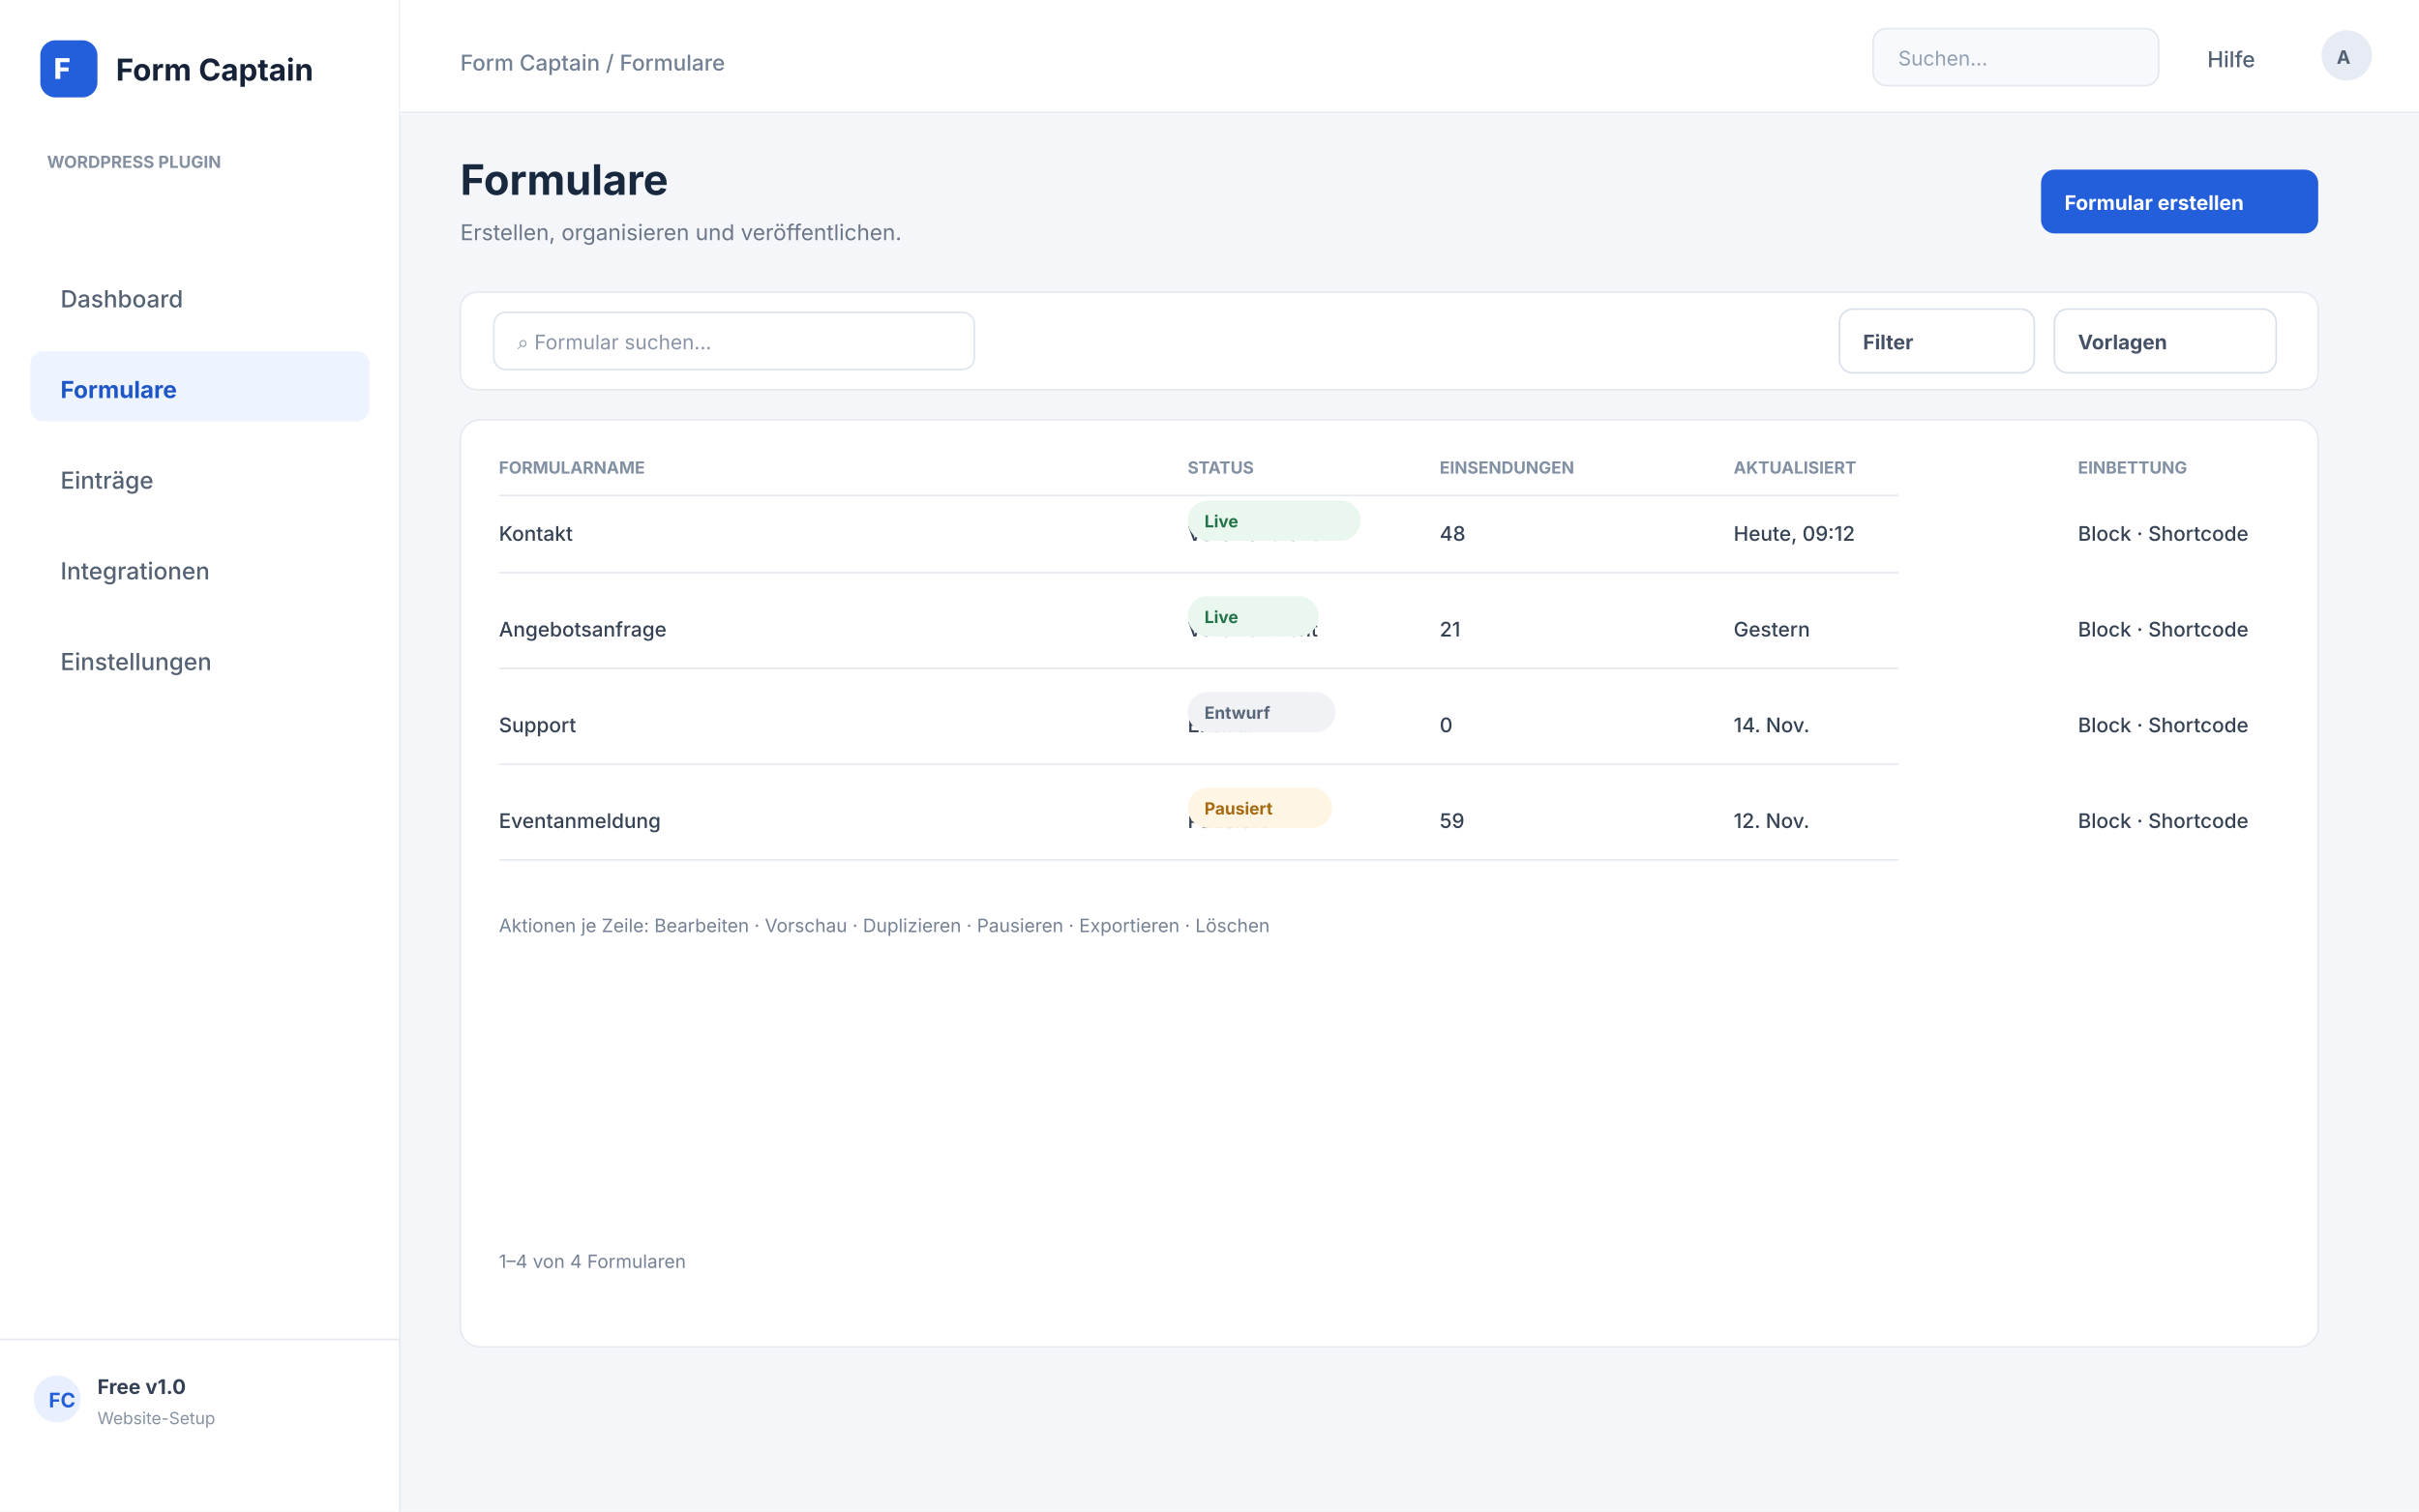
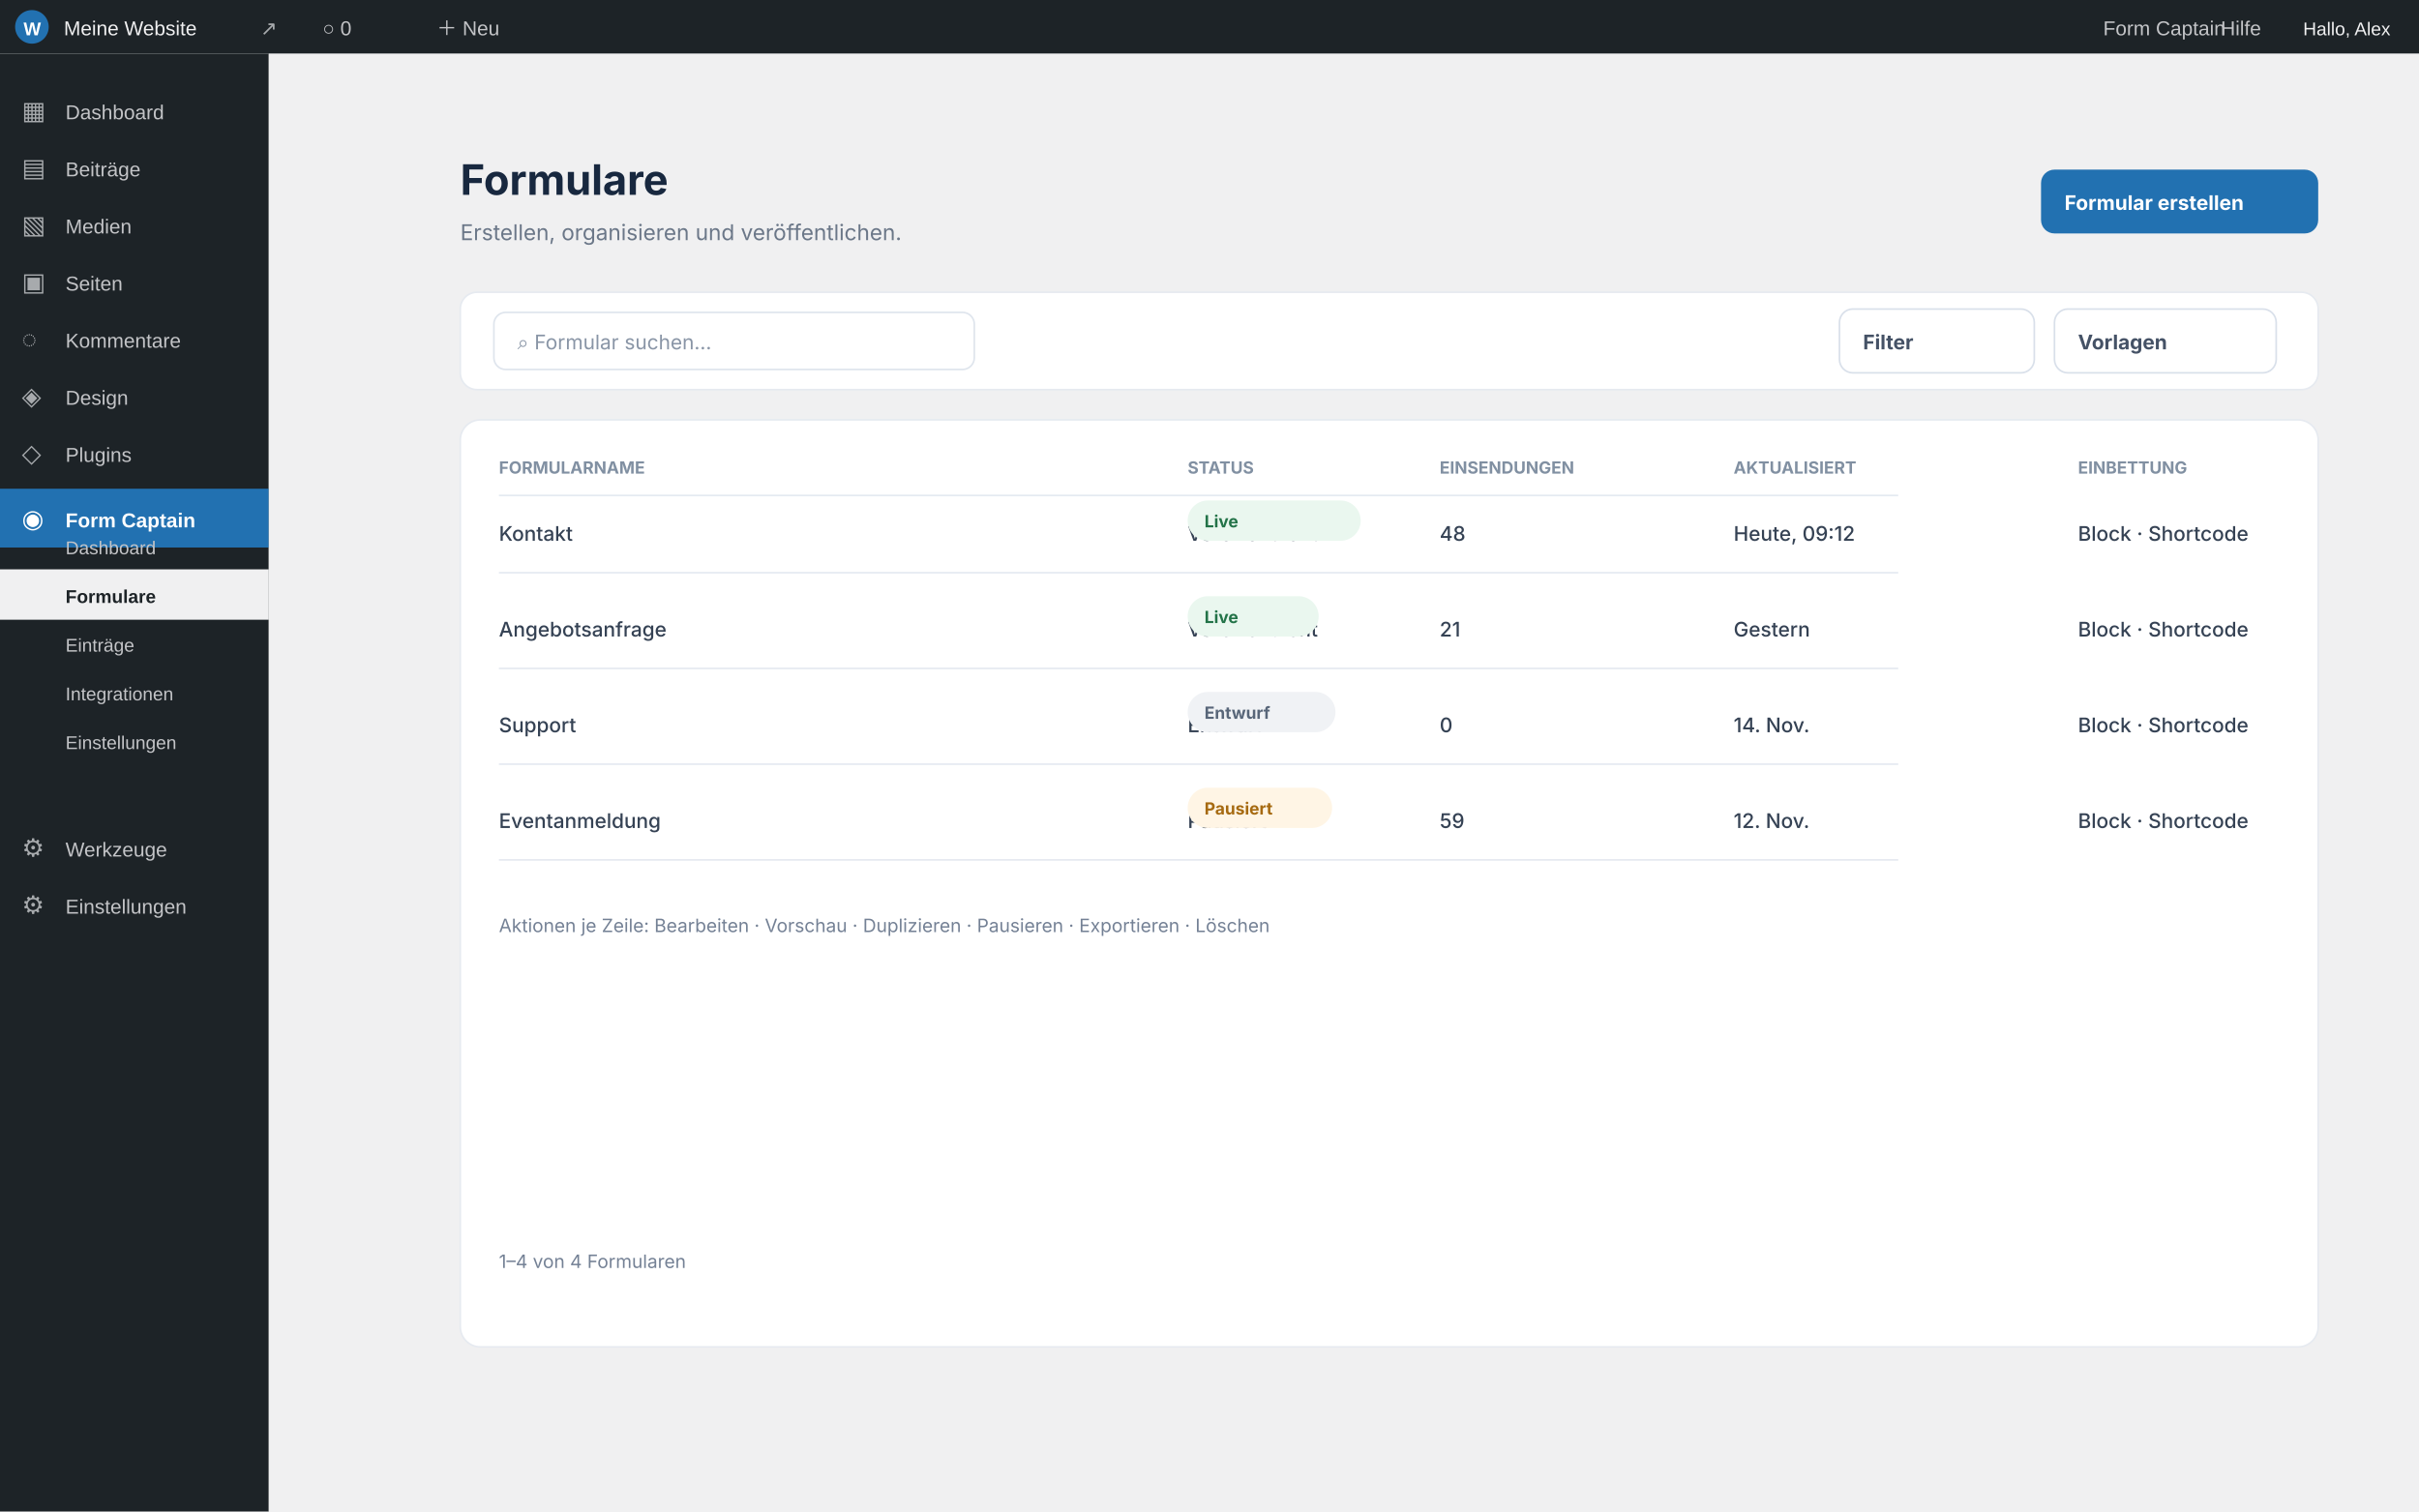
<svg xmlns="http://www.w3.org/2000/svg" width="1440" height="900" viewBox="0 0 1440 900">
-   <rect width="1440" height="900" fill="#F4F6FA" />
-   <rect x="0" y="0" width="238" height="900" rx="0" fill="#FFFFFF" stroke="none" />
-   <path d="M238 0v900" stroke="#E5EAF1" />
-   <rect x="24" y="24" width="34" height="34" rx="9" fill="#245FDB" stroke="none" />
-   <text x="32" y="47" font-family="Inter,Arial,sans-serif" font-size="17" fill="#FFFFFF" font-weight="800">F</text>
-   <text x="69" y="48" font-family="Inter,Arial,sans-serif" font-size="18" fill="#152238" font-weight="700">Form Captain</text>
-   <text x="28" y="100" font-family="Inter,Arial,sans-serif" font-size="10" fill="#8490A0" font-weight="700">WORDPRESS PLUGIN</text>
-   <text x="36" y="183" font-family="Inter,Arial,sans-serif" font-size="14" fill="#556273" font-weight="450">Dashboard</text>
-   <rect x="18" y="209" width="202" height="42" rx="8" fill="#EEF4FF" stroke="none" />
-   <text x="36" y="237" font-family="Inter,Arial,sans-serif" font-size="14" fill="#1E56C5" font-weight="650">Formulare</text>
-   <text x="36" y="291" font-family="Inter,Arial,sans-serif" font-size="14" fill="#556273" font-weight="450">Einträge</text>
-   <text x="36" y="345" font-family="Inter,Arial,sans-serif" font-size="14" fill="#556273" font-weight="450">Integrationen</text>
-   <text x="36" y="399" font-family="Inter,Arial,sans-serif" font-size="14" fill="#556273" font-weight="450">Einstellungen</text>
-   <rect x="0" y="797" width="238" height="1" fill="#E5EAF1" />
-   <rect x="20" y="819" width="28" height="28" rx="14" fill="#E8F0FF" stroke="none" />
-   <text x="29" y="838" font-family="Inter,Arial,sans-serif" font-size="12" fill="#245FDB" font-weight="700">FC</text>
-   <text x="58" y="830" font-family="Inter,Arial,sans-serif" font-size="12" fill="#344054" font-weight="650">Free v1.0</text>
-   <text x="58" y="848" font-family="Inter,Arial,sans-serif" font-size="10" fill="#8792A2" font-weight="400">Website-Setup</text>
-   <rect x="238" y="0" width="1202" height="68" rx="0" fill="#FFFFFF" stroke="none" />
-   <path d="M238 67h1202" stroke="#E5EAF1" />
-   <text x="274" y="42" font-family="Inter,Arial,sans-serif" font-size="13" fill="#728094" font-weight="450">Form Captain  /  Formulare</text>
-   <rect x="1115" y="17" width="170" height="34" rx="8" fill="#F7F9FC" stroke="#E3E8EF" />
-   <text x="1130" y="39" font-family="Inter,Arial,sans-serif" font-size="12" fill="#93A0B1" font-weight="400">Suchen…</text>
-   <text x="1314" y="40" font-family="Inter,Arial,sans-serif" font-size="13" fill="#536174" font-weight="500">Hilfe</text>
-   <rect x="1382" y="18" width="30" height="30" rx="15" fill="#E7ECF4" stroke="none" />
-   <text x="1391" y="38" font-family="Inter,Arial,sans-serif" font-size="11" fill="#526175" font-weight="700">A</text>
-   <g>
-     <text x="274" y="116" font-family="Inter,Arial,sans-serif" font-size="25" fill="#18283F" font-weight="700">Formulare</text>
-     <text x="274" y="143" font-family="Inter,Arial,sans-serif" font-size="13" fill="#6B7788" font-weight="400">Erstellen, organisieren und veröffentlichen.</text>
-     <rect x="1215" y="101" width="165" height="38" rx="8" fill="#245FDB" stroke="none" />
-     <text x="1229" y="125" font-family="Inter,Arial,sans-serif" font-size="12" fill="#FFFFFF" font-weight="650">Formular erstellen</text>
-     <rect x="274" y="174" width="1106" height="58" rx="10" fill="#FFFFFF" stroke="#E6EAF0" />
-     <rect x="294" y="186" width="286" height="34" rx="7" fill="#FFFFFF" stroke="#DFE5ED" />
-     <text x="308" y="208" font-family="Inter,Arial,sans-serif" font-size="12" fill="#8995A6" font-weight="400">⌕   Formular suchen…</text>
-     <rect x="1095" y="184" width="116" height="38" rx="8" fill="#FFFFFF" stroke="#D9E0EA" />
-     <text x="1109" y="208" font-family="Inter,Arial,sans-serif" font-size="12" fill="#455266" font-weight="650">Filter</text>
-     <rect x="1223" y="184" width="132" height="38" rx="8" fill="#FFFFFF" stroke="#D9E0EA" />
-     <text x="1237" y="208" font-family="Inter,Arial,sans-serif" font-size="12" fill="#455266" font-weight="650">Vorlagen</text>
-     <rect x="274" y="250" width="1106" height="552" rx="12" fill="#FFFFFF" stroke="#E6EAF0" />
-     <text x="297" y="282" font-family="Inter,Arial,sans-serif" font-size="10" fill="#8190A2" font-weight="700">FORMULARNAME</text>
-     <text x="707" y="282" font-family="Inter,Arial,sans-serif" font-size="10" fill="#8190A2" font-weight="700">STATUS</text>
-     <text x="857" y="282" font-family="Inter,Arial,sans-serif" font-size="10" fill="#8190A2" font-weight="700">EINSENDUNGEN</text>
-     <text x="1032" y="282" font-family="Inter,Arial,sans-serif" font-size="10" fill="#8190A2" font-weight="700">AKTUALISIERT</text>
-     <text x="1237" y="282" font-family="Inter,Arial,sans-serif" font-size="10" fill="#8190A2" font-weight="700">EINBETTUNG</text>
-     <line x1="297" y1="295" x2="1130" y2="295" stroke="#E5EAF1" stroke-width="1" />
-     <text x="297" y="322" font-family="Inter,Arial,sans-serif" font-size="12" fill="#354254" font-weight="500">Kontakt</text>
-     <text x="707" y="322" font-family="Inter,Arial,sans-serif" font-size="12" fill="#354254" font-weight="500">Veröffentlicht</text>
-     <text x="857" y="322" font-family="Inter,Arial,sans-serif" font-size="12" fill="#354254" font-weight="500">48</text>
-     <text x="1032" y="322" font-family="Inter,Arial,sans-serif" font-size="12" fill="#354254" font-weight="500">Heute, 09:12</text>
-     <text x="1237" y="322" font-family="Inter,Arial,sans-serif" font-size="12" fill="#354254" font-weight="500">Block · Shortcode</text>
-     <line x1="297" y1="341" x2="1130" y2="341" stroke="#E5EAF1" stroke-width="1" />
-     <text x="297" y="379" font-family="Inter,Arial,sans-serif" font-size="12" fill="#354254" font-weight="500">Angebotsanfrage</text>
-     <text x="707" y="379" font-family="Inter,Arial,sans-serif" font-size="12" fill="#354254" font-weight="500">Veröffentlicht</text>
-     <text x="857" y="379" font-family="Inter,Arial,sans-serif" font-size="12" fill="#354254" font-weight="500">21</text>
-     <text x="1032" y="379" font-family="Inter,Arial,sans-serif" font-size="12" fill="#354254" font-weight="500">Gestern</text>
-     <text x="1237" y="379" font-family="Inter,Arial,sans-serif" font-size="12" fill="#354254" font-weight="500">Block · Shortcode</text>
-     <line x1="297" y1="398" x2="1130" y2="398" stroke="#E5EAF1" stroke-width="1" />
-     <text x="297" y="436" font-family="Inter,Arial,sans-serif" font-size="12" fill="#354254" font-weight="500">Support</text>
-     <text x="707" y="436" font-family="Inter,Arial,sans-serif" font-size="12" fill="#354254" font-weight="500">Entwurf</text>
-     <text x="857" y="436" font-family="Inter,Arial,sans-serif" font-size="12" fill="#354254" font-weight="500">0</text>
-     <text x="1032" y="436" font-family="Inter,Arial,sans-serif" font-size="12" fill="#354254" font-weight="500">14. Nov.</text>
-     <text x="1237" y="436" font-family="Inter,Arial,sans-serif" font-size="12" fill="#354254" font-weight="500">Block · Shortcode</text>
-     <line x1="297" y1="455" x2="1130" y2="455" stroke="#E5EAF1" stroke-width="1" />
-     <text x="297" y="493" font-family="Inter,Arial,sans-serif" font-size="12" fill="#354254" font-weight="500">Eventanmeldung</text>
-     <text x="707" y="493" font-family="Inter,Arial,sans-serif" font-size="12" fill="#354254" font-weight="500">Pausiert</text>
-     <text x="857" y="493" font-family="Inter,Arial,sans-serif" font-size="12" fill="#354254" font-weight="500">59</text>
-     <text x="1032" y="493" font-family="Inter,Arial,sans-serif" font-size="12" fill="#354254" font-weight="500">12. Nov.</text>
-     <text x="1237" y="493" font-family="Inter,Arial,sans-serif" font-size="12" fill="#354254" font-weight="500">Block · Shortcode</text>
-     <line x1="297" y1="512" x2="1130" y2="512" stroke="#E5EAF1" stroke-width="1" />
-     <rect x="707" y="298" width="103" height="24" rx="12" fill="#EAF7EF" stroke="none" />
-     <text x="717" y="314" font-family="Inter,Arial,sans-serif" font-size="10" fill="#237348" font-weight="650">Live</text>
-     <rect x="707" y="355" width="78" height="24" rx="12" fill="#EAF7EF" stroke="none" />
-     <text x="717" y="371" font-family="Inter,Arial,sans-serif" font-size="10" fill="#237348" font-weight="650">Live</text>
-     <rect x="707" y="412" width="88" height="24" rx="12" fill="#F0F2F5" stroke="none" />
-     <text x="717" y="428" font-family="Inter,Arial,sans-serif" font-size="10" fill="#586679" font-weight="650">Entwurf</text>
-     <rect x="707" y="469" width="86" height="24" rx="12" fill="#FFF5E5" stroke="none" />
-     <text x="717" y="485" font-family="Inter,Arial,sans-serif" font-size="10" fill="#A66A11" font-weight="650">Pausiert</text>
-     <text x="297" y="555" font-family="Inter,Arial,sans-serif" font-size="11" fill="#748195" font-weight="400">Aktionen je Zeile: Bearbeiten · Vorschau · Duplizieren · Pausieren · Exportieren · Löschen</text>
-     <text x="297" y="755" font-family="Inter,Arial,sans-serif" font-size="11" fill="#748195" font-weight="400">1–4 von 4 Formularen</text>
-   </g>
+   <rect x="0" y="0" width="1440" height="900" rx="0" fill="#f0f0f1" />
+   <rect x="0" y="0" width="1440" height="32" rx="0" fill="#1d2327" />
+   <rect x="9" y="6" width="20" height="20" rx="10" fill="#2271b1" />
+   <text x="14" y="21" font-family="Arial, sans-serif" font-size="11" fill="#ffffff" font-weight="700">W</text>
+   <text x="38" y="21" font-family="Arial, sans-serif" font-size="12" fill="#f0f0f1" font-weight="500">Meine Website</text>
+   <text x="155" y="21" font-family="Arial, sans-serif" font-size="12" fill="#a7aaad" font-weight="500">↗</text>
+   <text x="192" y="21" font-family="Arial, sans-serif" font-size="12" fill="#c3c4c7" font-weight="400">○  0</text>
+   <text x="260" y="21" font-family="Arial, sans-serif" font-size="12" fill="#c3c4c7" font-weight="400">＋ Neu</text>
+   <text x="1252" y="21" font-family="Arial, sans-serif" font-size="12" fill="#c3c4c7" font-weight="400">Form Captain</text>
+   <text x="1322" y="21" font-family="Arial, sans-serif" font-size="12" fill="#c3c4c7" font-weight="400">Hilfe</text>
+   <text x="1371" y="21" font-family="Arial, sans-serif" font-size="11" fill="#f0f0f1" font-weight="500">Hallo, Alex</text>
+   <rect x="0" y="32" width="160" height="868" rx="0" fill="#1d2327" />
+   <text x="13" y="71" font-family="Arial, sans-serif" font-size="15" fill="#a7aaad" font-weight="500">▦</text>
+   <text x="39" y="71" font-family="Arial, sans-serif" font-size="12" fill="#c3c4c7" font-weight="500">Dashboard</text>
+   <text x="13" y="105" font-family="Arial, sans-serif" font-size="15" fill="#a7aaad" font-weight="500">▤</text>
+   <text x="39" y="105" font-family="Arial, sans-serif" font-size="12" fill="#c3c4c7" font-weight="500">Beiträge</text>
+   <text x="13" y="139" font-family="Arial, sans-serif" font-size="15" fill="#a7aaad" font-weight="500">▧</text>
+   <text x="39" y="139" font-family="Arial, sans-serif" font-size="12" fill="#c3c4c7" font-weight="500">Medien</text>
+   <text x="13" y="173" font-family="Arial, sans-serif" font-size="15" fill="#a7aaad" font-weight="500">▣</text>
+   <text x="39" y="173" font-family="Arial, sans-serif" font-size="12" fill="#c3c4c7" font-weight="500">Seiten</text>
+   <text x="13" y="207" font-family="Arial, sans-serif" font-size="15" fill="#a7aaad" font-weight="500">◌</text>
+   <text x="39" y="207" font-family="Arial, sans-serif" font-size="12" fill="#c3c4c7" font-weight="500">Kommentare</text>
+   <text x="13" y="241" font-family="Arial, sans-serif" font-size="15" fill="#a7aaad" font-weight="500">◈</text>
+   <text x="39" y="241" font-family="Arial, sans-serif" font-size="12" fill="#c3c4c7" font-weight="500">Design</text>
+   <text x="13" y="275" font-family="Arial, sans-serif" font-size="15" fill="#a7aaad" font-weight="500">◇</text>
+   <text x="39" y="275" font-family="Arial, sans-serif" font-size="12" fill="#c3c4c7" font-weight="500">Plugins</text>
+   <rect x="0" y="291" width="160" height="35" rx="0" fill="#2271b1" />
+   <text x="13" y="314" font-family="Arial, sans-serif" font-size="15" fill="#ffffff" font-weight="600">◉</text>
+   <text x="39" y="314" font-family="Arial, sans-serif" font-size="12" fill="#ffffff" font-weight="650">Form Captain</text>
+   <text x="39" y="330" font-family="Arial, sans-serif" font-size="11" fill="#c3c4c7" font-weight="400">Dashboard</text>
+   <rect x="0" y="339" width="160" height="30" rx="0" fill="#f0f0f1" />
+   <text x="39" y="359" font-family="Arial, sans-serif" font-size="11" fill="#1d2327" font-weight="650">Formulare</text>
+   <text x="39" y="388" font-family="Arial, sans-serif" font-size="11" fill="#c3c4c7" font-weight="400">Einträge</text>
+   <text x="39" y="417" font-family="Arial, sans-serif" font-size="11" fill="#c3c4c7" font-weight="400">Integrationen</text>
+   <text x="39" y="446" font-family="Arial, sans-serif" font-size="11" fill="#c3c4c7" font-weight="400">Einstellungen</text>
+   <text x="13" y="510" font-family="Arial, sans-serif" font-size="15" fill="#a7aaad" font-weight="500">⚙</text>
+   <text x="39" y="510" font-family="Arial, sans-serif" font-size="12" fill="#c3c4c7" font-weight="500">Werkzeuge</text>
+   <text x="13" y="544" font-family="Arial, sans-serif" font-size="15" fill="#a7aaad" font-weight="500">⚙</text>
+   <text x="39" y="544" font-family="Arial, sans-serif" font-size="12" fill="#c3c4c7" font-weight="500">Einstellungen</text>
+   <rect x="160" y="32" width="1280" height="868" rx="0" fill="#f0f0f1" />
+   <text x="274" y="116" font-family="Inter,Arial,sans-serif" font-size="25" fill="#18283F" font-weight="700">Formulare</text>
+   <text x="274" y="143" font-family="Inter,Arial,sans-serif" font-size="13" fill="#6B7788" font-weight="400">Erstellen, organisieren und veröffentlichen.</text>
+   <rect x="1215" y="101" width="165" height="38" rx="8" fill="#2271b1" stroke="none" />
+   <text x="1229" y="125" font-family="Inter,Arial,sans-serif" font-size="12" fill="#FFFFFF" font-weight="650">Formular erstellen</text>
+   <rect x="274" y="174" width="1106" height="58" rx="10" fill="#FFFFFF" stroke="#E6EAF0" />
+   <rect x="294" y="186" width="286" height="34" rx="7" fill="#FFFFFF" stroke="#DFE5ED" />
+   <text x="308" y="208" font-family="Inter,Arial,sans-serif" font-size="12" fill="#8995A6" font-weight="400">⌕   Formular suchen…</text>
+   <rect x="1095" y="184" width="116" height="38" rx="8" fill="#FFFFFF" stroke="#D9E0EA" />
+   <text x="1109" y="208" font-family="Inter,Arial,sans-serif" font-size="12" fill="#455266" font-weight="650">Filter</text>
+   <rect x="1223" y="184" width="132" height="38" rx="8" fill="#FFFFFF" stroke="#D9E0EA" />
+   <text x="1237" y="208" font-family="Inter,Arial,sans-serif" font-size="12" fill="#455266" font-weight="650">Vorlagen</text>
+   <rect x="274" y="250" width="1106" height="552" rx="12" fill="#FFFFFF" stroke="#E6EAF0" />
+   <text x="297" y="282" font-family="Inter,Arial,sans-serif" font-size="10" fill="#8190A2" font-weight="700">FORMULARNAME</text>
+   <text x="707" y="282" font-family="Inter,Arial,sans-serif" font-size="10" fill="#8190A2" font-weight="700">STATUS</text>
+   <text x="857" y="282" font-family="Inter,Arial,sans-serif" font-size="10" fill="#8190A2" font-weight="700">EINSENDUNGEN</text>
+   <text x="1032" y="282" font-family="Inter,Arial,sans-serif" font-size="10" fill="#8190A2" font-weight="700">AKTUALISIERT</text>
+   <text x="1237" y="282" font-family="Inter,Arial,sans-serif" font-size="10" fill="#8190A2" font-weight="700">EINBETTUNG</text>
+   <line x1="297" y1="295" x2="1130" y2="295" stroke="#E5EAF1" stroke-width="1" />
+   <text x="297" y="322" font-family="Inter,Arial,sans-serif" font-size="12" fill="#354254" font-weight="500">Kontakt</text>
+   <text x="707" y="322" font-family="Inter,Arial,sans-serif" font-size="12" fill="#354254" font-weight="500">Veröffentlicht</text>
+   <text x="857" y="322" font-family="Inter,Arial,sans-serif" font-size="12" fill="#354254" font-weight="500">48</text>
+   <text x="1032" y="322" font-family="Inter,Arial,sans-serif" font-size="12" fill="#354254" font-weight="500">Heute, 09:12</text>
+   <text x="1237" y="322" font-family="Inter,Arial,sans-serif" font-size="12" fill="#354254" font-weight="500">Block · Shortcode</text>
+   <line x1="297" y1="341" x2="1130" y2="341" stroke="#E5EAF1" stroke-width="1" />
+   <text x="297" y="379" font-family="Inter,Arial,sans-serif" font-size="12" fill="#354254" font-weight="500">Angebotsanfrage</text>
+   <text x="707" y="379" font-family="Inter,Arial,sans-serif" font-size="12" fill="#354254" font-weight="500">Veröffentlicht</text>
+   <text x="857" y="379" font-family="Inter,Arial,sans-serif" font-size="12" fill="#354254" font-weight="500">21</text>
+   <text x="1032" y="379" font-family="Inter,Arial,sans-serif" font-size="12" fill="#354254" font-weight="500">Gestern</text>
+   <text x="1237" y="379" font-family="Inter,Arial,sans-serif" font-size="12" fill="#354254" font-weight="500">Block · Shortcode</text>
+   <line x1="297" y1="398" x2="1130" y2="398" stroke="#E5EAF1" stroke-width="1" />
+   <text x="297" y="436" font-family="Inter,Arial,sans-serif" font-size="12" fill="#354254" font-weight="500">Support</text>
+   <text x="707" y="436" font-family="Inter,Arial,sans-serif" font-size="12" fill="#354254" font-weight="500">Entwurf</text>
+   <text x="857" y="436" font-family="Inter,Arial,sans-serif" font-size="12" fill="#354254" font-weight="500">0</text>
+   <text x="1032" y="436" font-family="Inter,Arial,sans-serif" font-size="12" fill="#354254" font-weight="500">14. Nov.</text>
+   <text x="1237" y="436" font-family="Inter,Arial,sans-serif" font-size="12" fill="#354254" font-weight="500">Block · Shortcode</text>
+   <line x1="297" y1="455" x2="1130" y2="455" stroke="#E5EAF1" stroke-width="1" />
+   <text x="297" y="493" font-family="Inter,Arial,sans-serif" font-size="12" fill="#354254" font-weight="500">Eventanmeldung</text>
+   <text x="707" y="493" font-family="Inter,Arial,sans-serif" font-size="12" fill="#354254" font-weight="500">Pausiert</text>
+   <text x="857" y="493" font-family="Inter,Arial,sans-serif" font-size="12" fill="#354254" font-weight="500">59</text>
+   <text x="1032" y="493" font-family="Inter,Arial,sans-serif" font-size="12" fill="#354254" font-weight="500">12. Nov.</text>
+   <text x="1237" y="493" font-family="Inter,Arial,sans-serif" font-size="12" fill="#354254" font-weight="500">Block · Shortcode</text>
+   <line x1="297" y1="512" x2="1130" y2="512" stroke="#E5EAF1" stroke-width="1" />
+   <rect x="707" y="298" width="103" height="24" rx="12" fill="#EAF7EF" stroke="none" />
+   <text x="717" y="314" font-family="Inter,Arial,sans-serif" font-size="10" fill="#237348" font-weight="650">Live</text>
+   <rect x="707" y="355" width="78" height="24" rx="12" fill="#EAF7EF" stroke="none" />
+   <text x="717" y="371" font-family="Inter,Arial,sans-serif" font-size="10" fill="#237348" font-weight="650">Live</text>
+   <rect x="707" y="412" width="88" height="24" rx="12" fill="#F0F2F5" stroke="none" />
+   <text x="717" y="428" font-family="Inter,Arial,sans-serif" font-size="10" fill="#586679" font-weight="650">Entwurf</text>
+   <rect x="707" y="469" width="86" height="24" rx="12" fill="#FFF5E5" stroke="none" />
+   <text x="717" y="485" font-family="Inter,Arial,sans-serif" font-size="10" fill="#A66A11" font-weight="650">Pausiert</text>
+   <text x="297" y="555" font-family="Inter,Arial,sans-serif" font-size="11" fill="#748195" font-weight="400">Aktionen je Zeile: Bearbeiten · Vorschau · Duplizieren · Pausieren · Exportieren · Löschen</text>
+   <text x="297" y="755" font-family="Inter,Arial,sans-serif" font-size="11" fill="#748195" font-weight="400">1–4 von 4 Formularen</text>
</svg>
